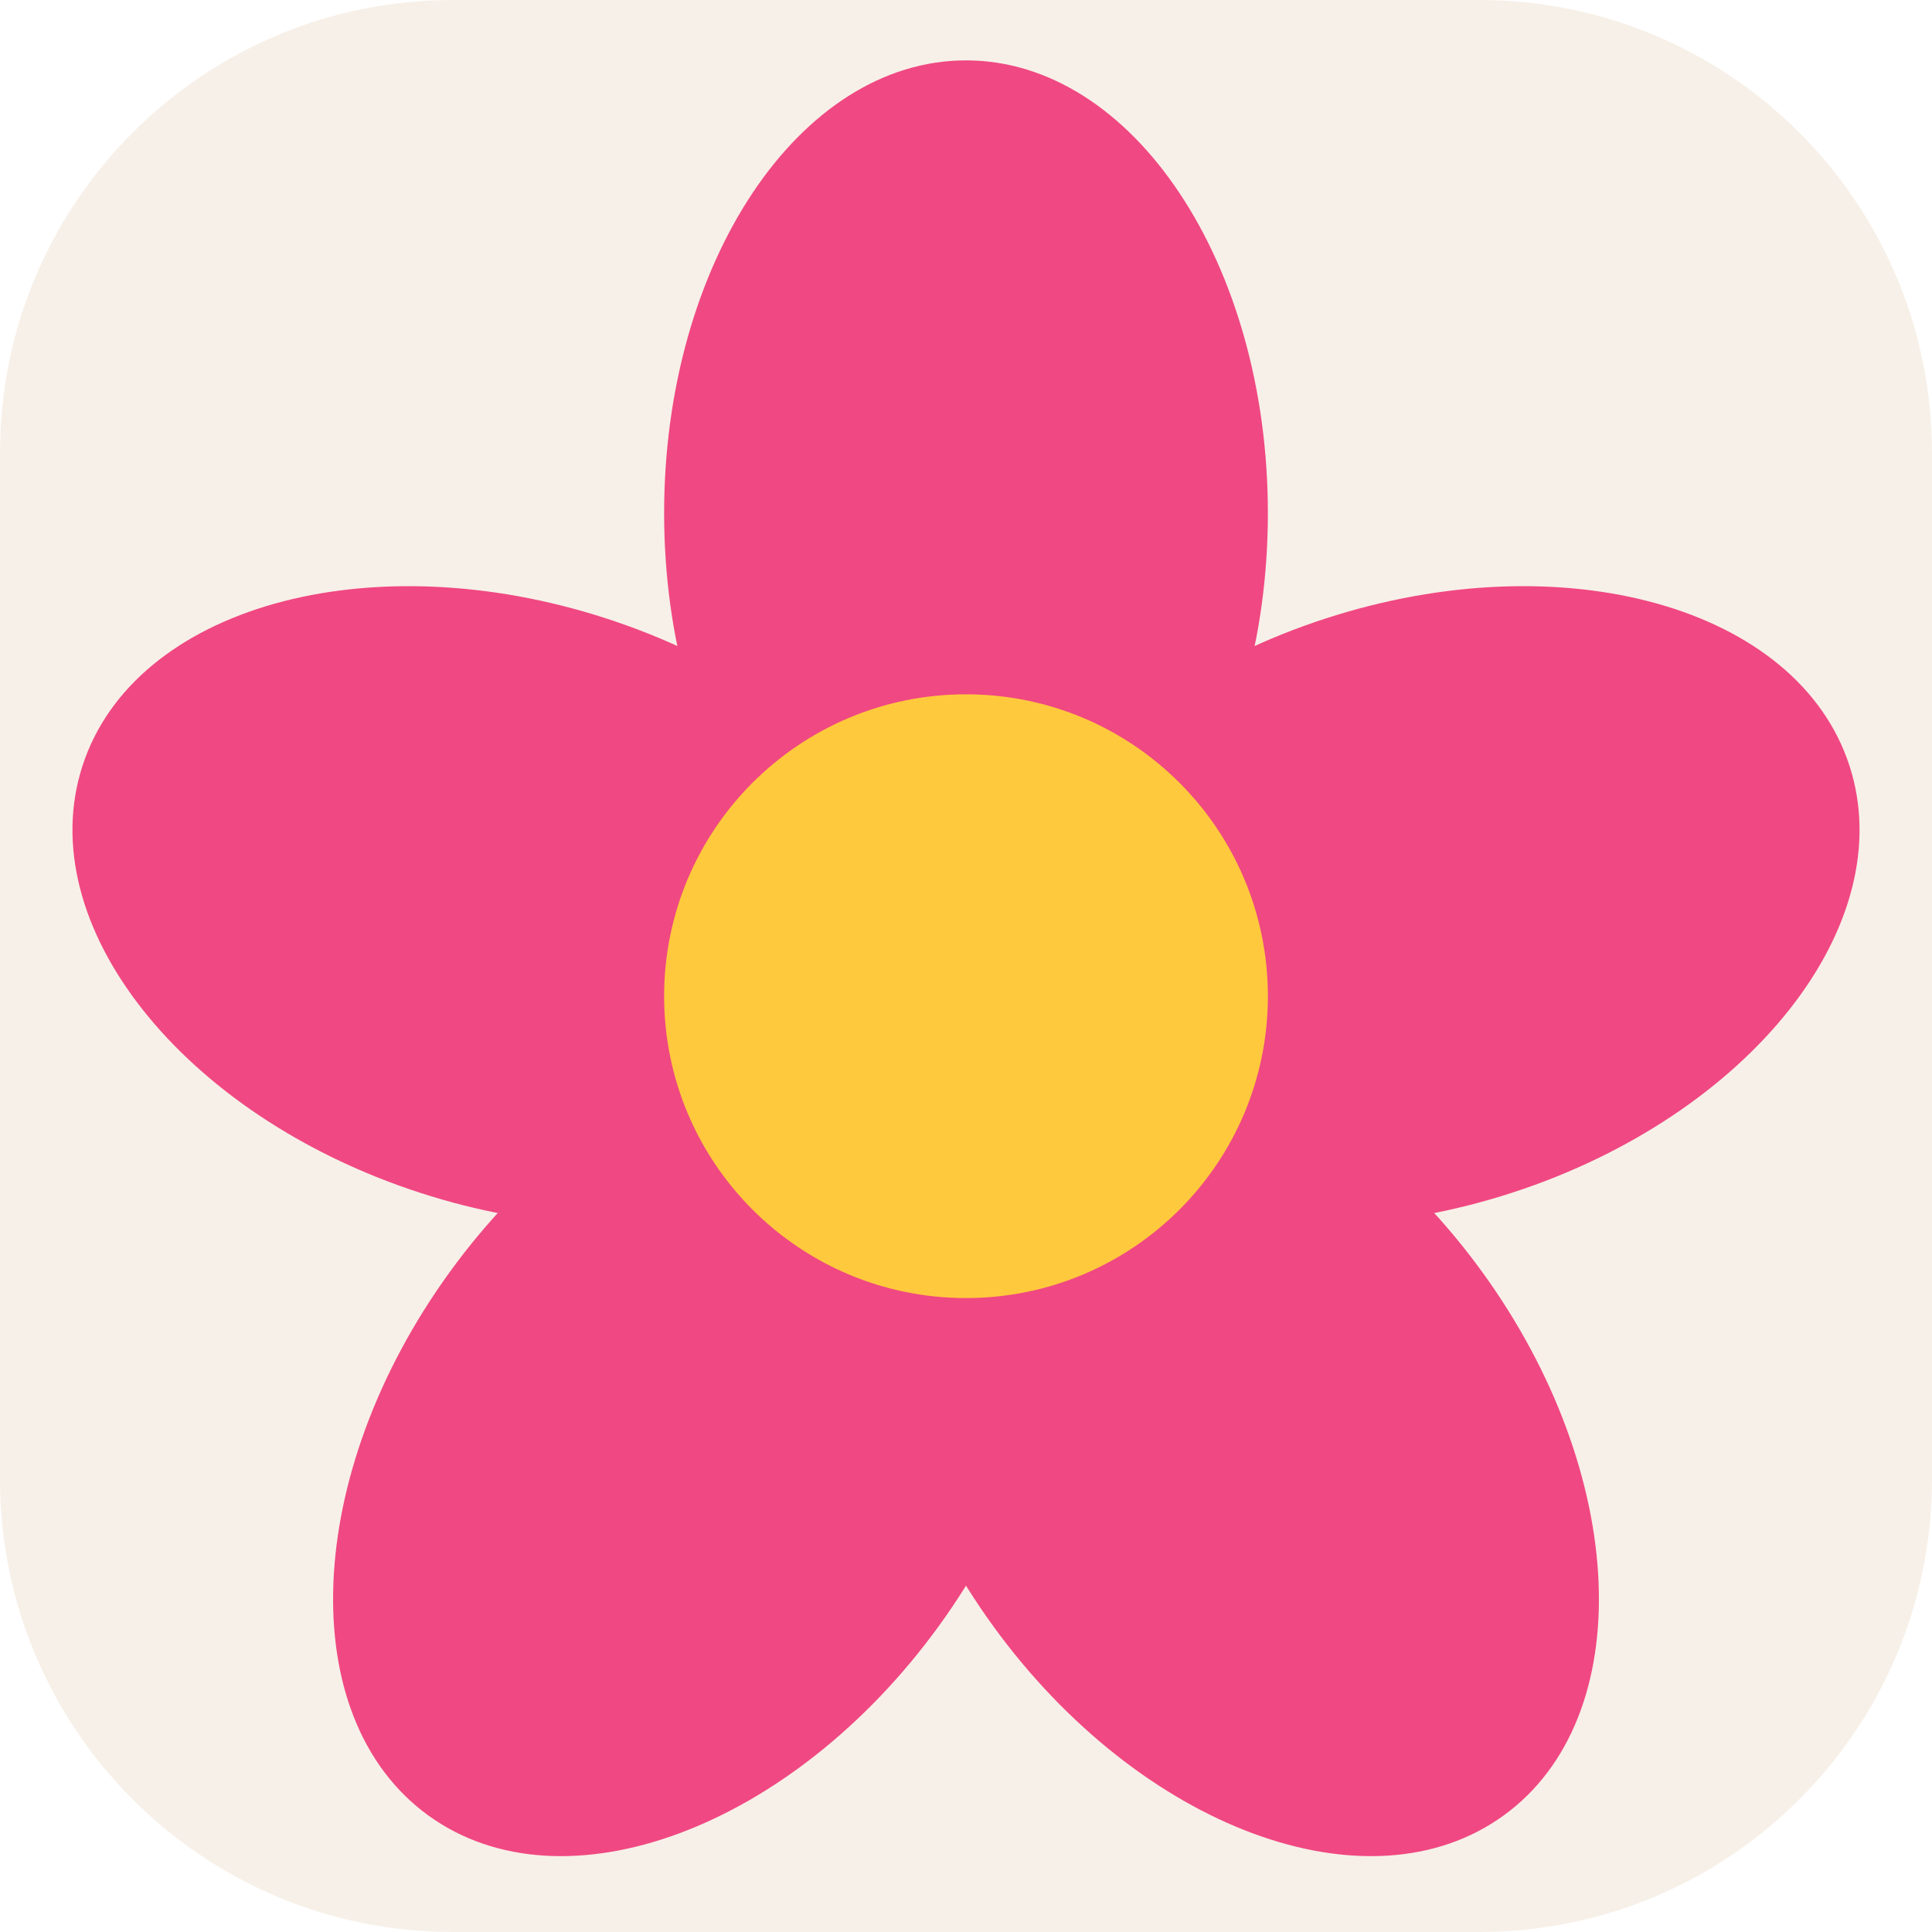
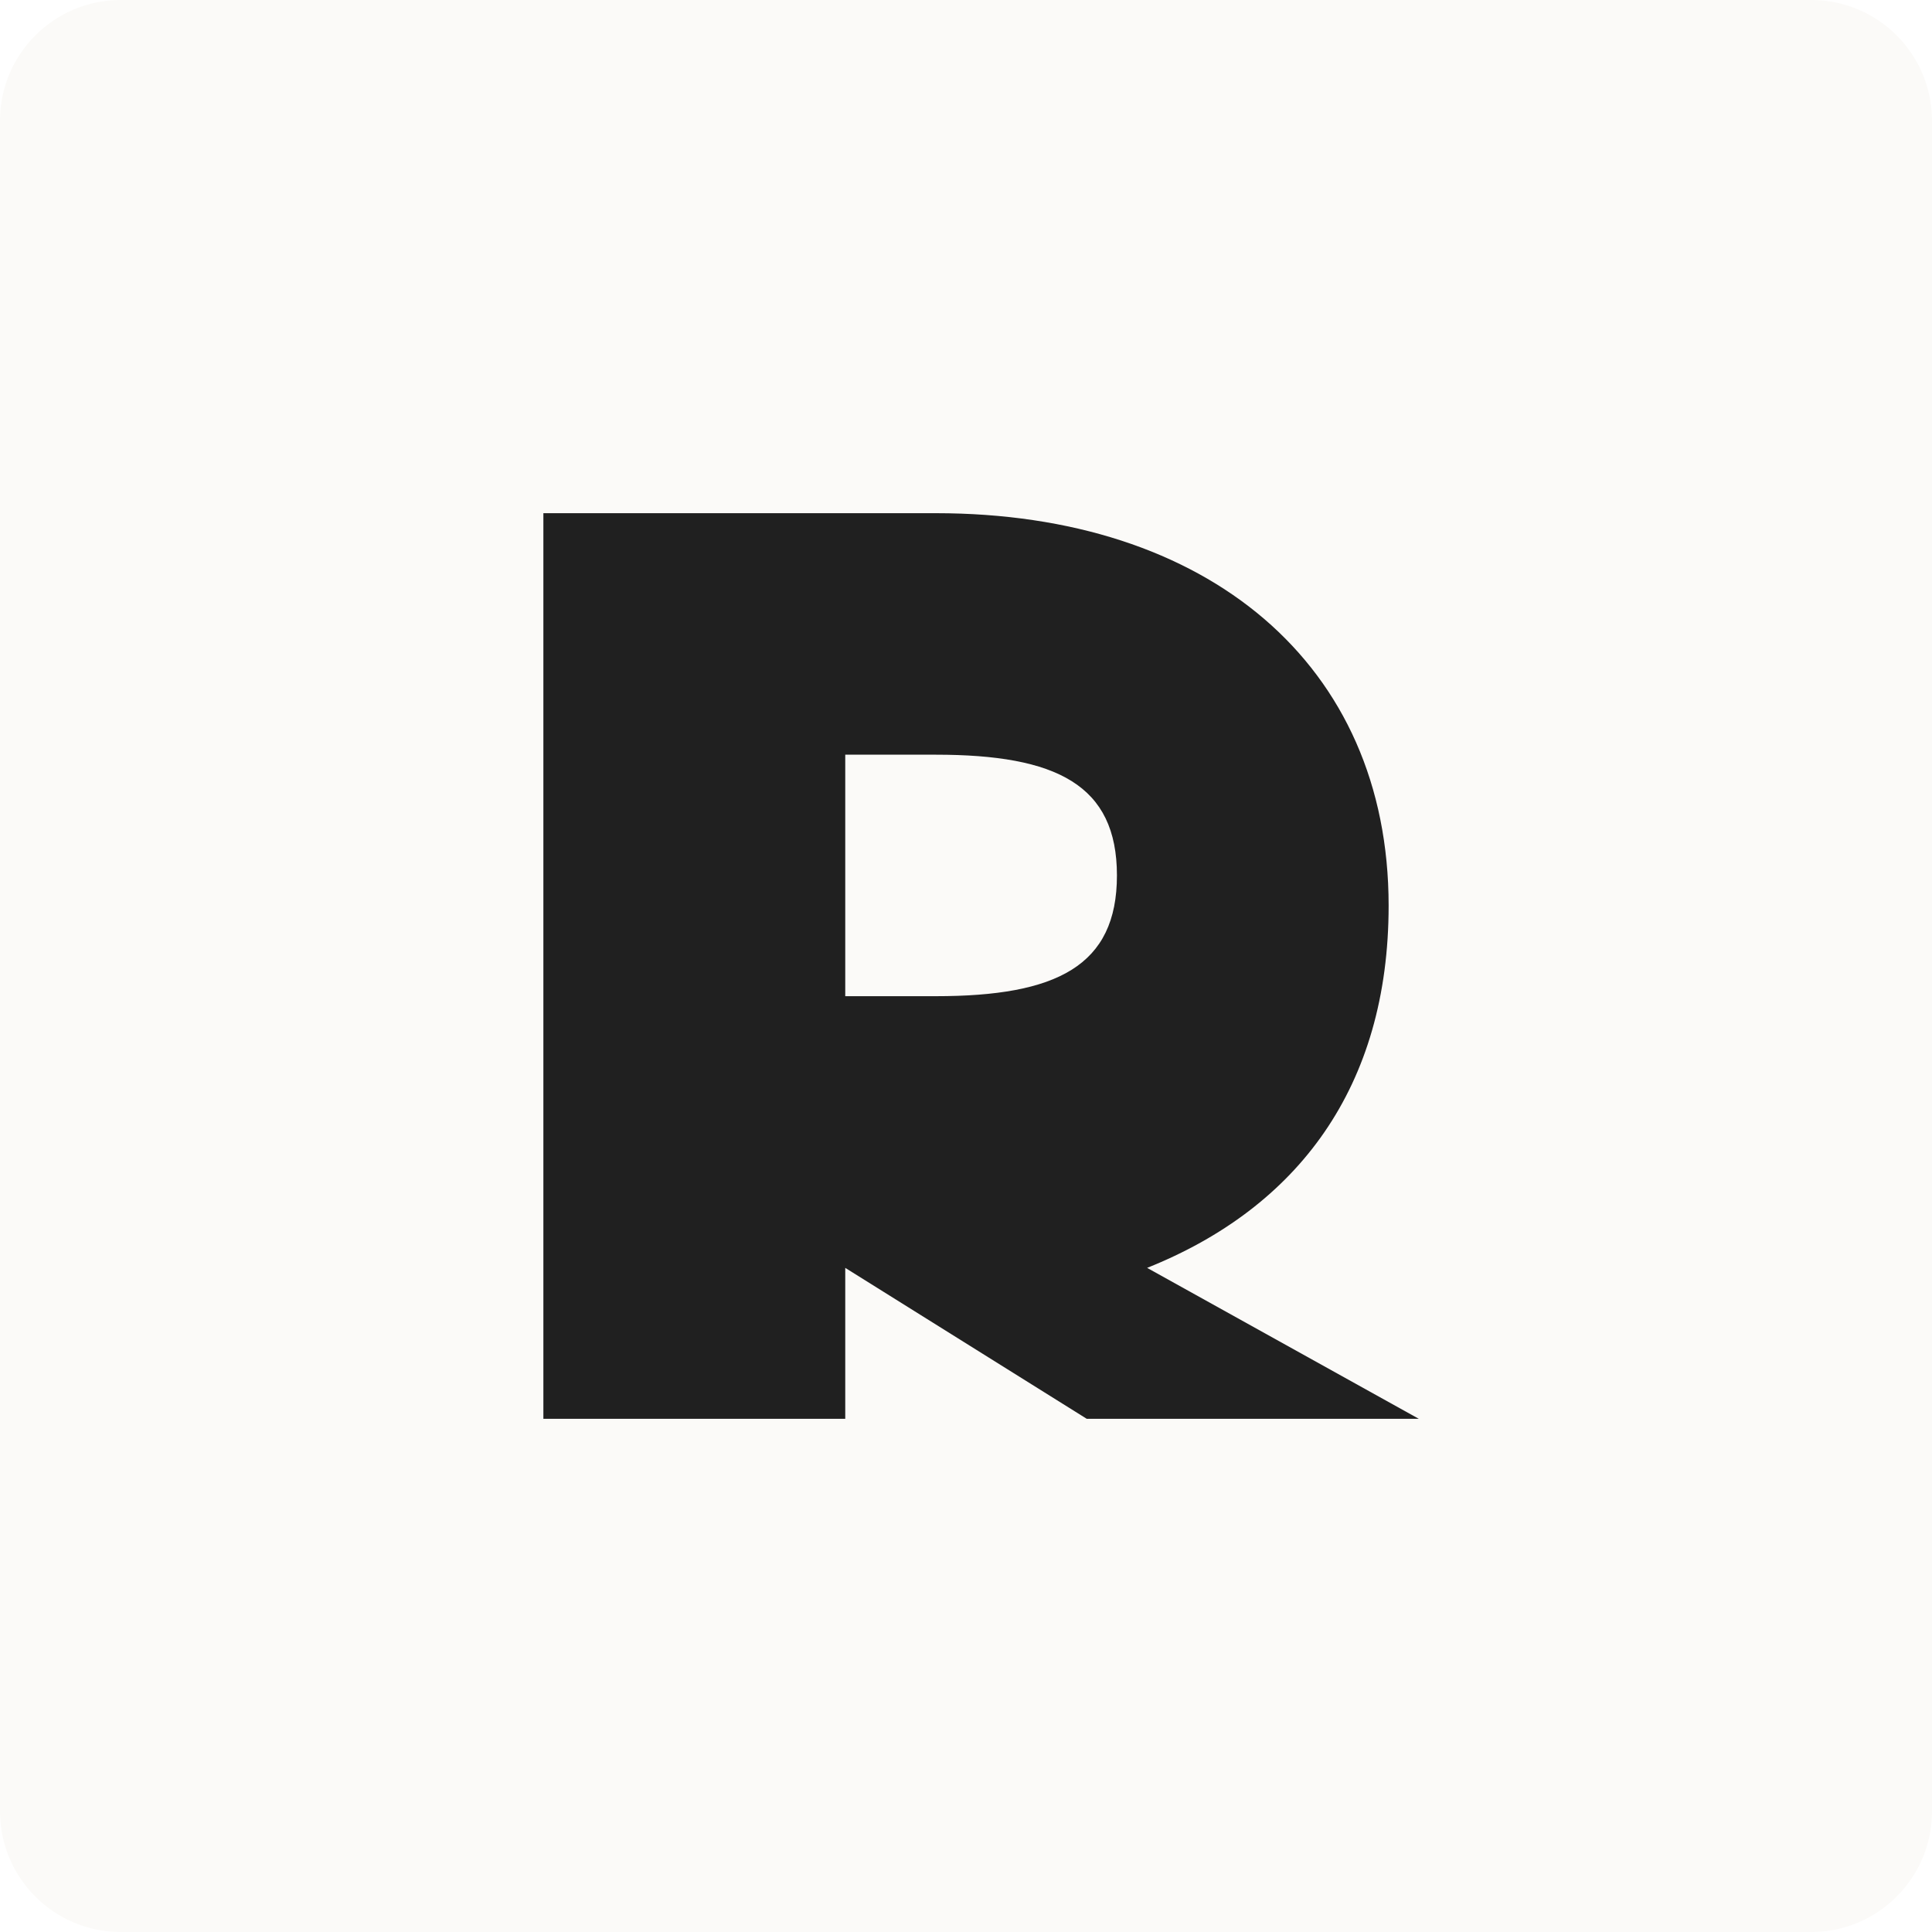
<svg xmlns="http://www.w3.org/2000/svg" viewBox="0 0 64 64">
-   <rect width="64" height="64" rx="15" fill="#f7f0e8" />
-   <g fill="#f04882">
-     <ellipse cx="32" cy="17" rx="10" ry="15" />
-     <ellipse cx="47" cy="30" rx="10" ry="15" transform="rotate(72 47 30)" />
-     <ellipse cx="41" cy="48" rx="10" ry="15" transform="rotate(144 41 48)" />
-     <ellipse cx="23" cy="48" rx="10" ry="15" transform="rotate(216 23 48)" />
-     <ellipse cx="17" cy="30" rx="10" ry="15" transform="rotate(288 17 30)" />
-   </g>
-   <circle cx="32" cy="33" r="10" fill="#ffc93d" />
+   <rect width="64" height="64" rx="4" fill="#fbfaf8" />
+   <path d="M18 47V17h13c9 0 15 5 15 13 0 6-3 10-8 12l9 5H36l-8-5v5H18Zm10-14h3c4 0 6-1 6-4s-2-4-6-4h-3v8Z" fill="#202020" />
</svg>
